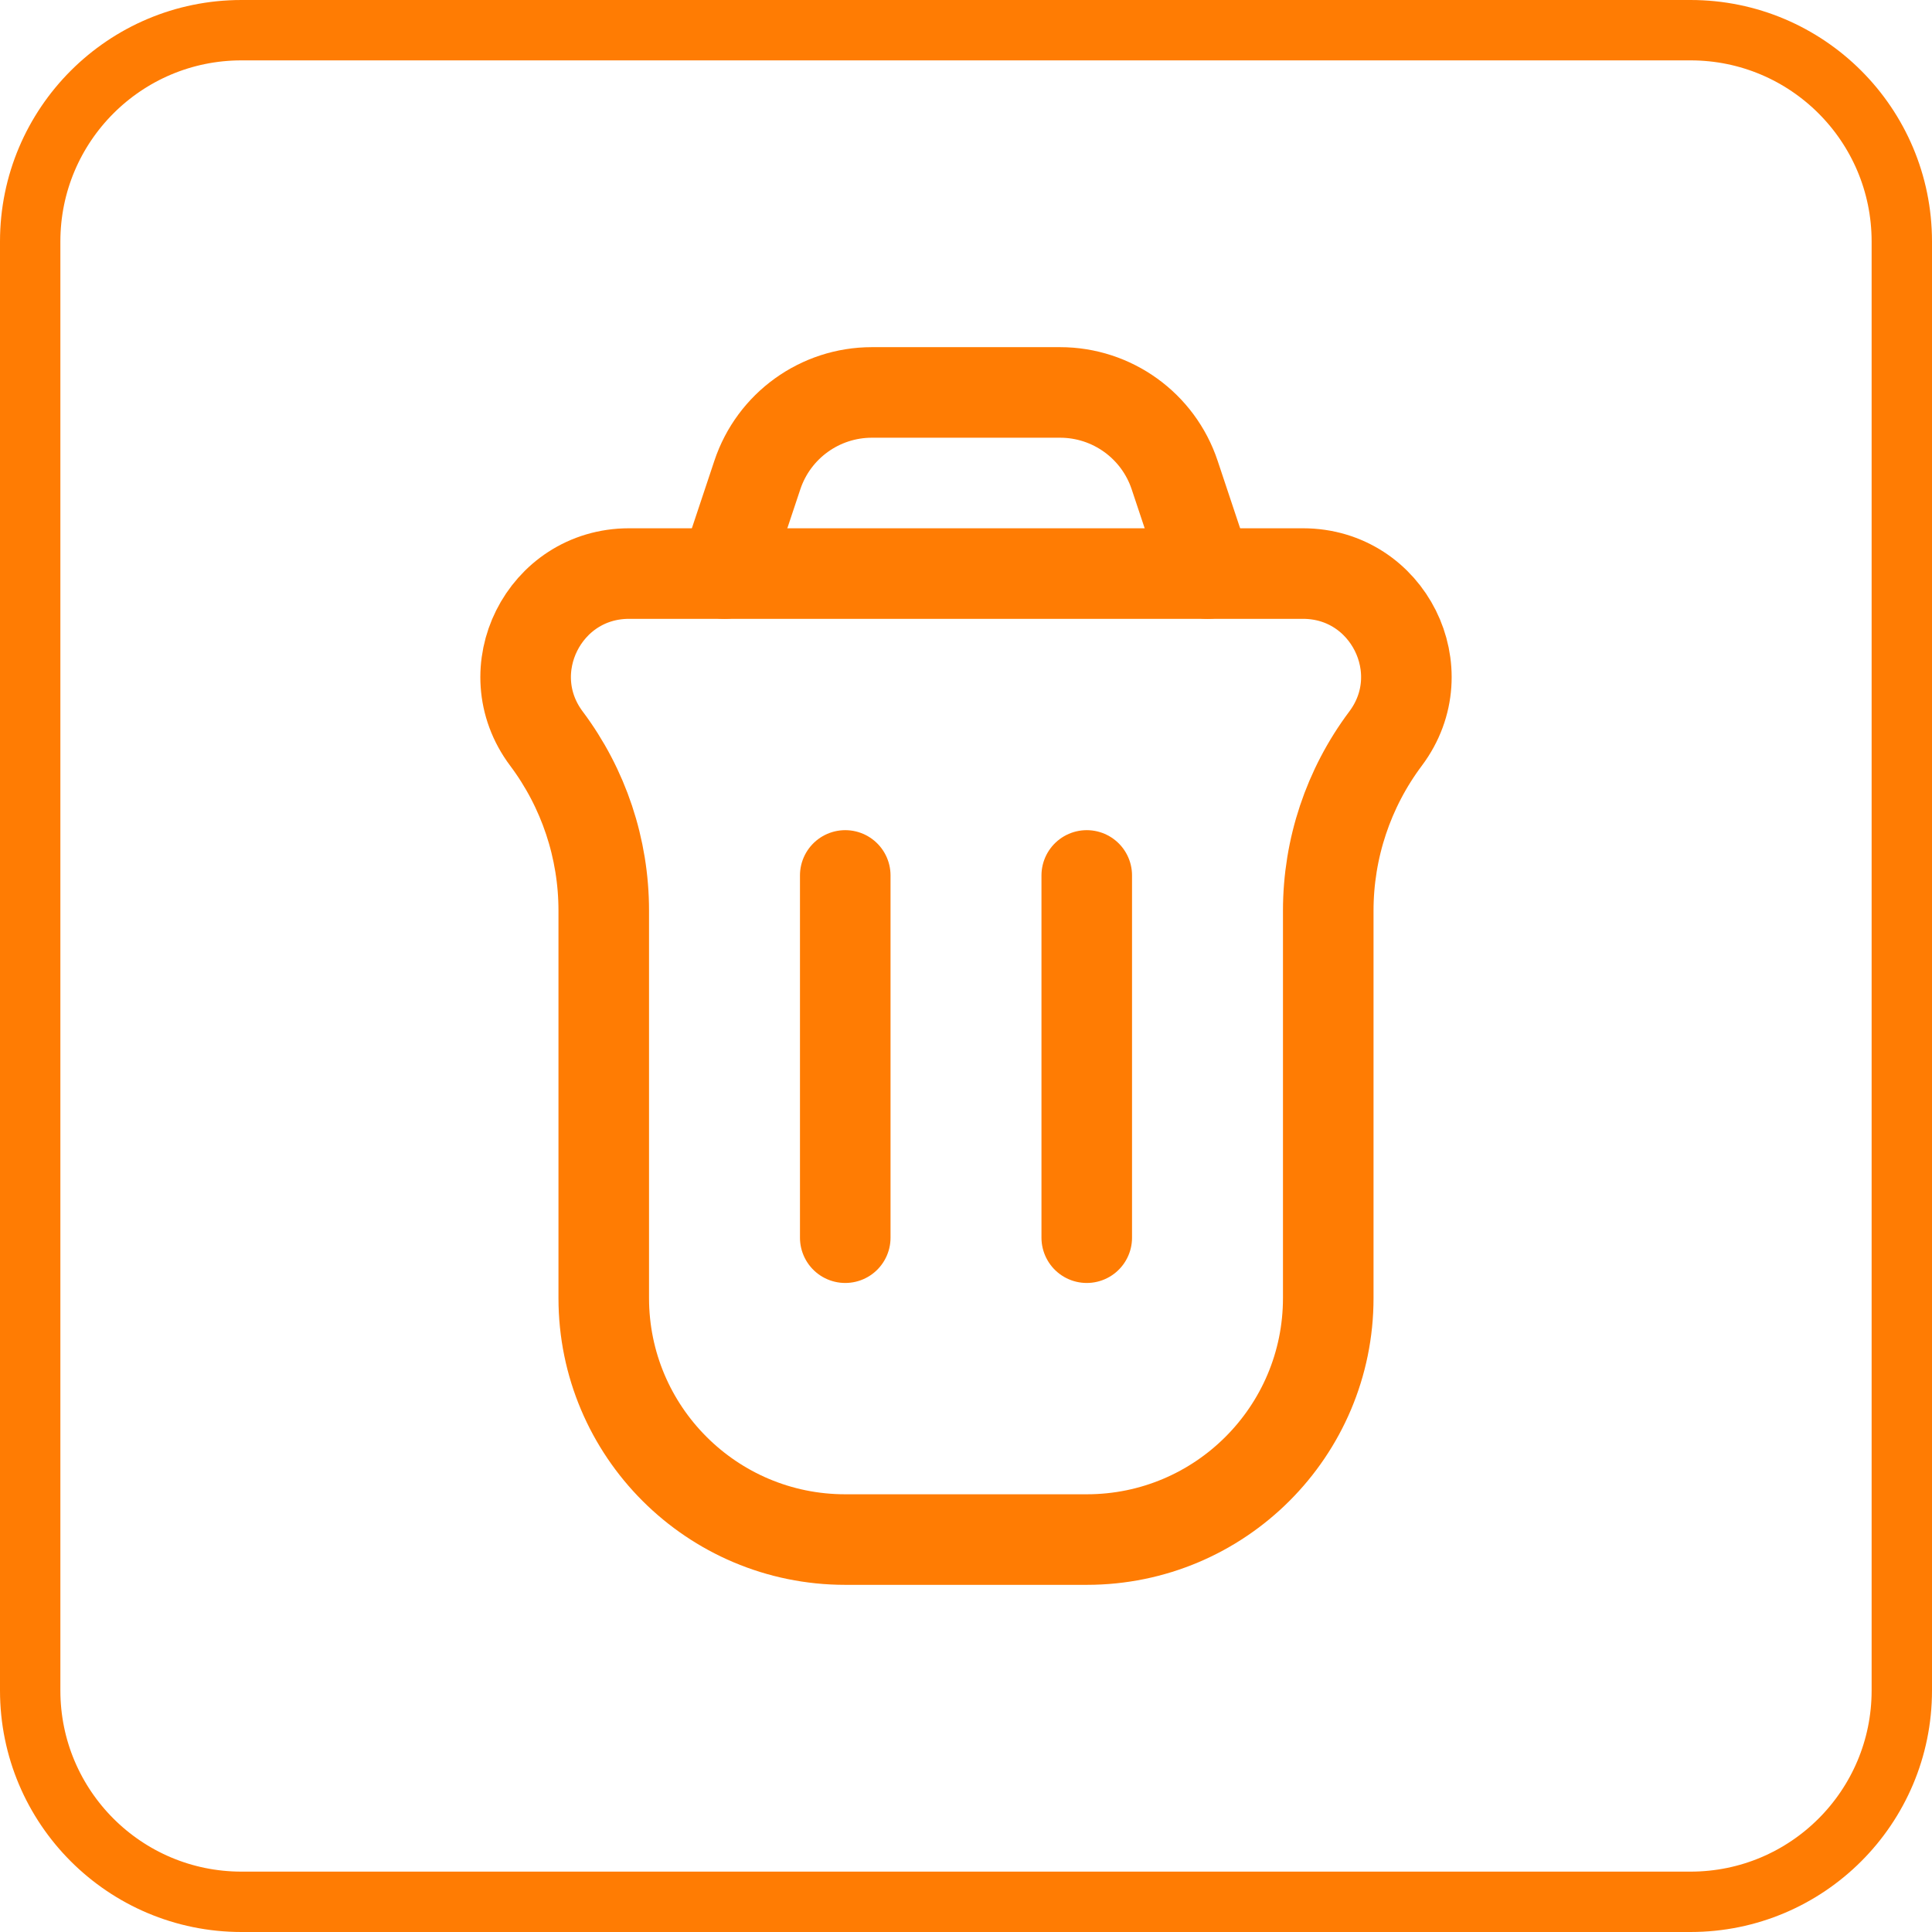
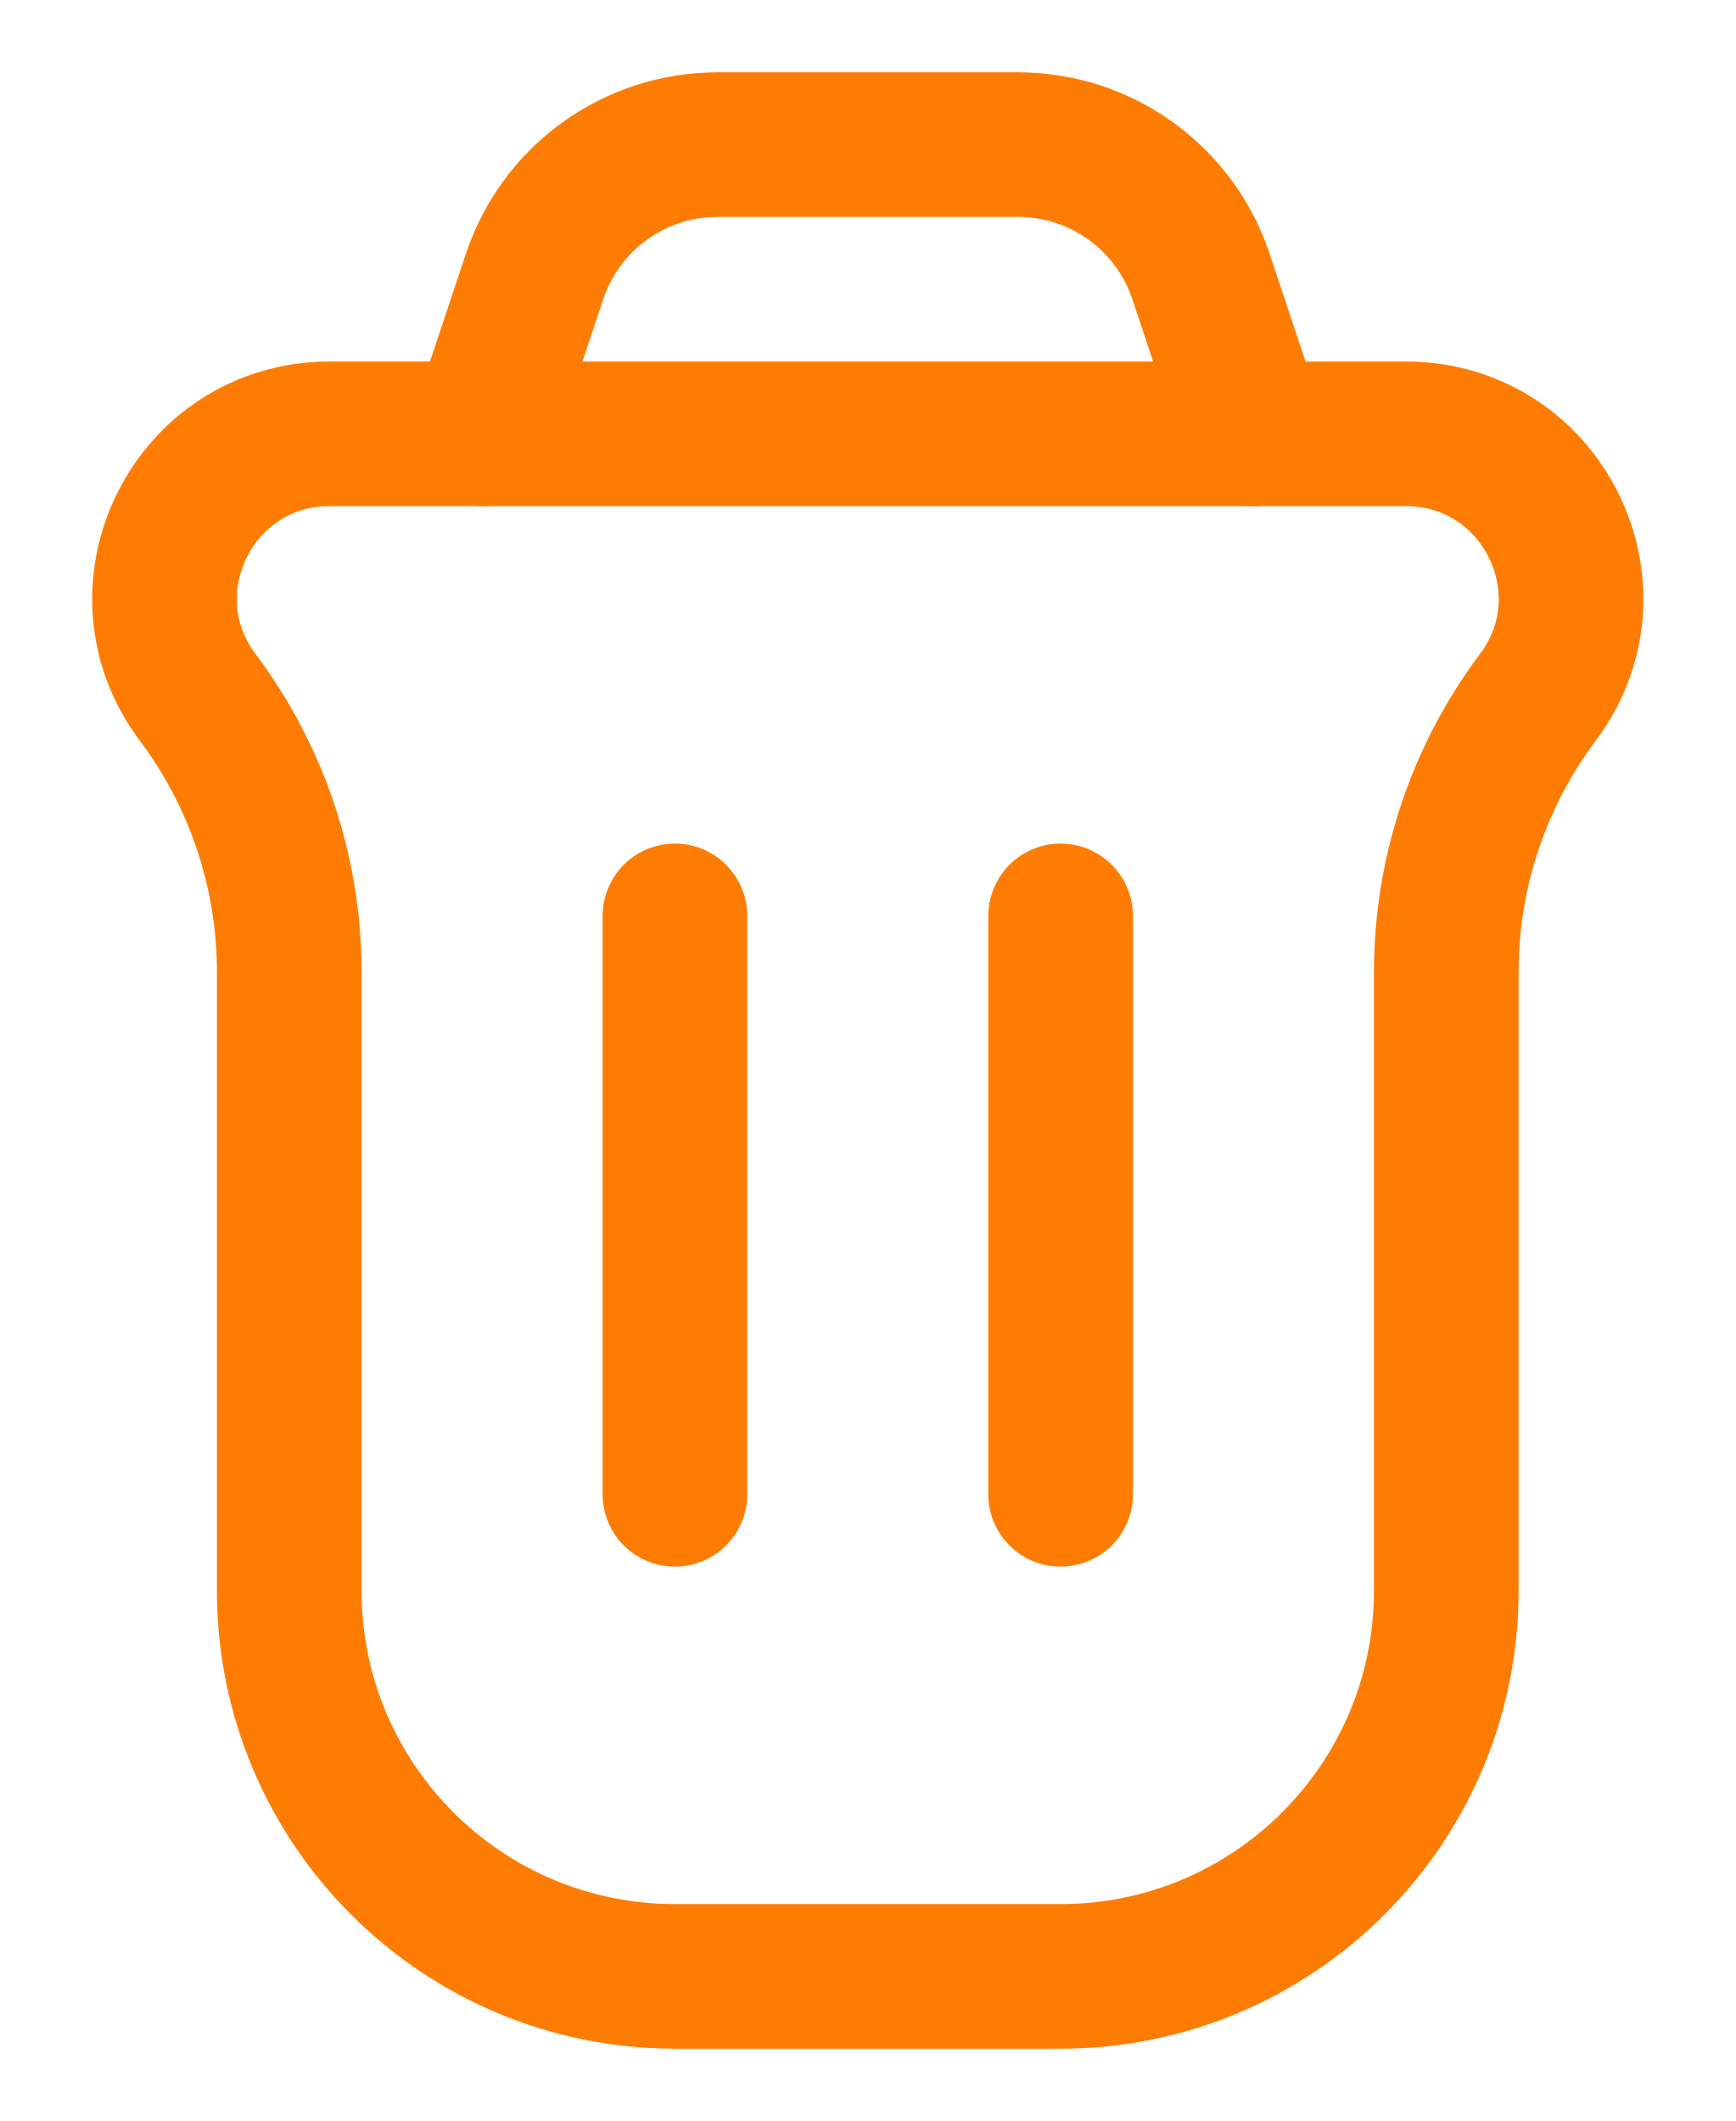
- <svg xmlns="http://www.w3.org/2000/svg" width="32" height="32" viewBox="0 0 32 32" fill="none">
-   <rect x="0.5" y="0.5" width="31" height="31" rx="3.5" stroke="#FF7C03" />
-   <path d="M9.051 12.234C8.206 11.108 9.01 9.5 10.418 9.5H21.582C22.991 9.5 23.794 11.108 22.949 12.234V12.234C22.333 13.056 22 14.055 22 15.082V21.5C22 23.709 20.209 25.5 18 25.5H14C11.791 25.5 10 23.709 10 21.5V15.082C10 14.055 9.667 13.056 9.051 12.234V12.234Z" stroke="#FF7C03" stroke-width="1.5" />
-   <path d="M18 20.5L18 14.5" stroke="#FF7C03" stroke-width="1.5" stroke-linecap="round" stroke-linejoin="round" />
-   <path d="M14 20.5L14 14.5" stroke="#FF7C03" stroke-width="1.5" stroke-linecap="round" stroke-linejoin="round" />
-   <path d="M20 9.5L19.456 7.868C19.184 7.051 18.419 6.5 17.558 6.5H14.441C13.581 6.5 12.816 7.051 12.544 7.868L12 9.5" stroke="#FF7C03" stroke-width="1.5" stroke-linecap="round" />
+ <svg xmlns="http://www.w3.org/2000/svg" width="18" height="22" viewBox="0 0 18 22" fill="none">
+   <path d="M2.051 7.234C1.206 6.108 2.01 4.5 3.418 4.5H14.582C15.991 4.5 16.794 6.108 15.949 7.234V7.234C15.333 8.056 15 9.055 15 10.082V16.5C15 18.709 13.209 20.5 11 20.5H7C4.791 20.5 3 18.709 3 16.5V10.082C3 9.055 2.667 8.056 2.051 7.234V7.234Z" stroke="#FF7C03" stroke-width="1.5" />
+   <path d="M11 15.5L11 9.5" stroke="#FF7C03" stroke-width="1.5" stroke-linecap="round" stroke-linejoin="round" />
+   <path d="M7 15.5L7 9.5" stroke="#FF7C03" stroke-width="1.5" stroke-linecap="round" stroke-linejoin="round" />
+   <path d="M13 4.5L12.456 2.868C12.184 2.051 11.419 1.5 10.559 1.5H7.442C6.581 1.5 5.816 2.051 5.544 2.868L5 4.5" stroke="#FF7C03" stroke-width="1.5" stroke-linecap="round" />
</svg>
